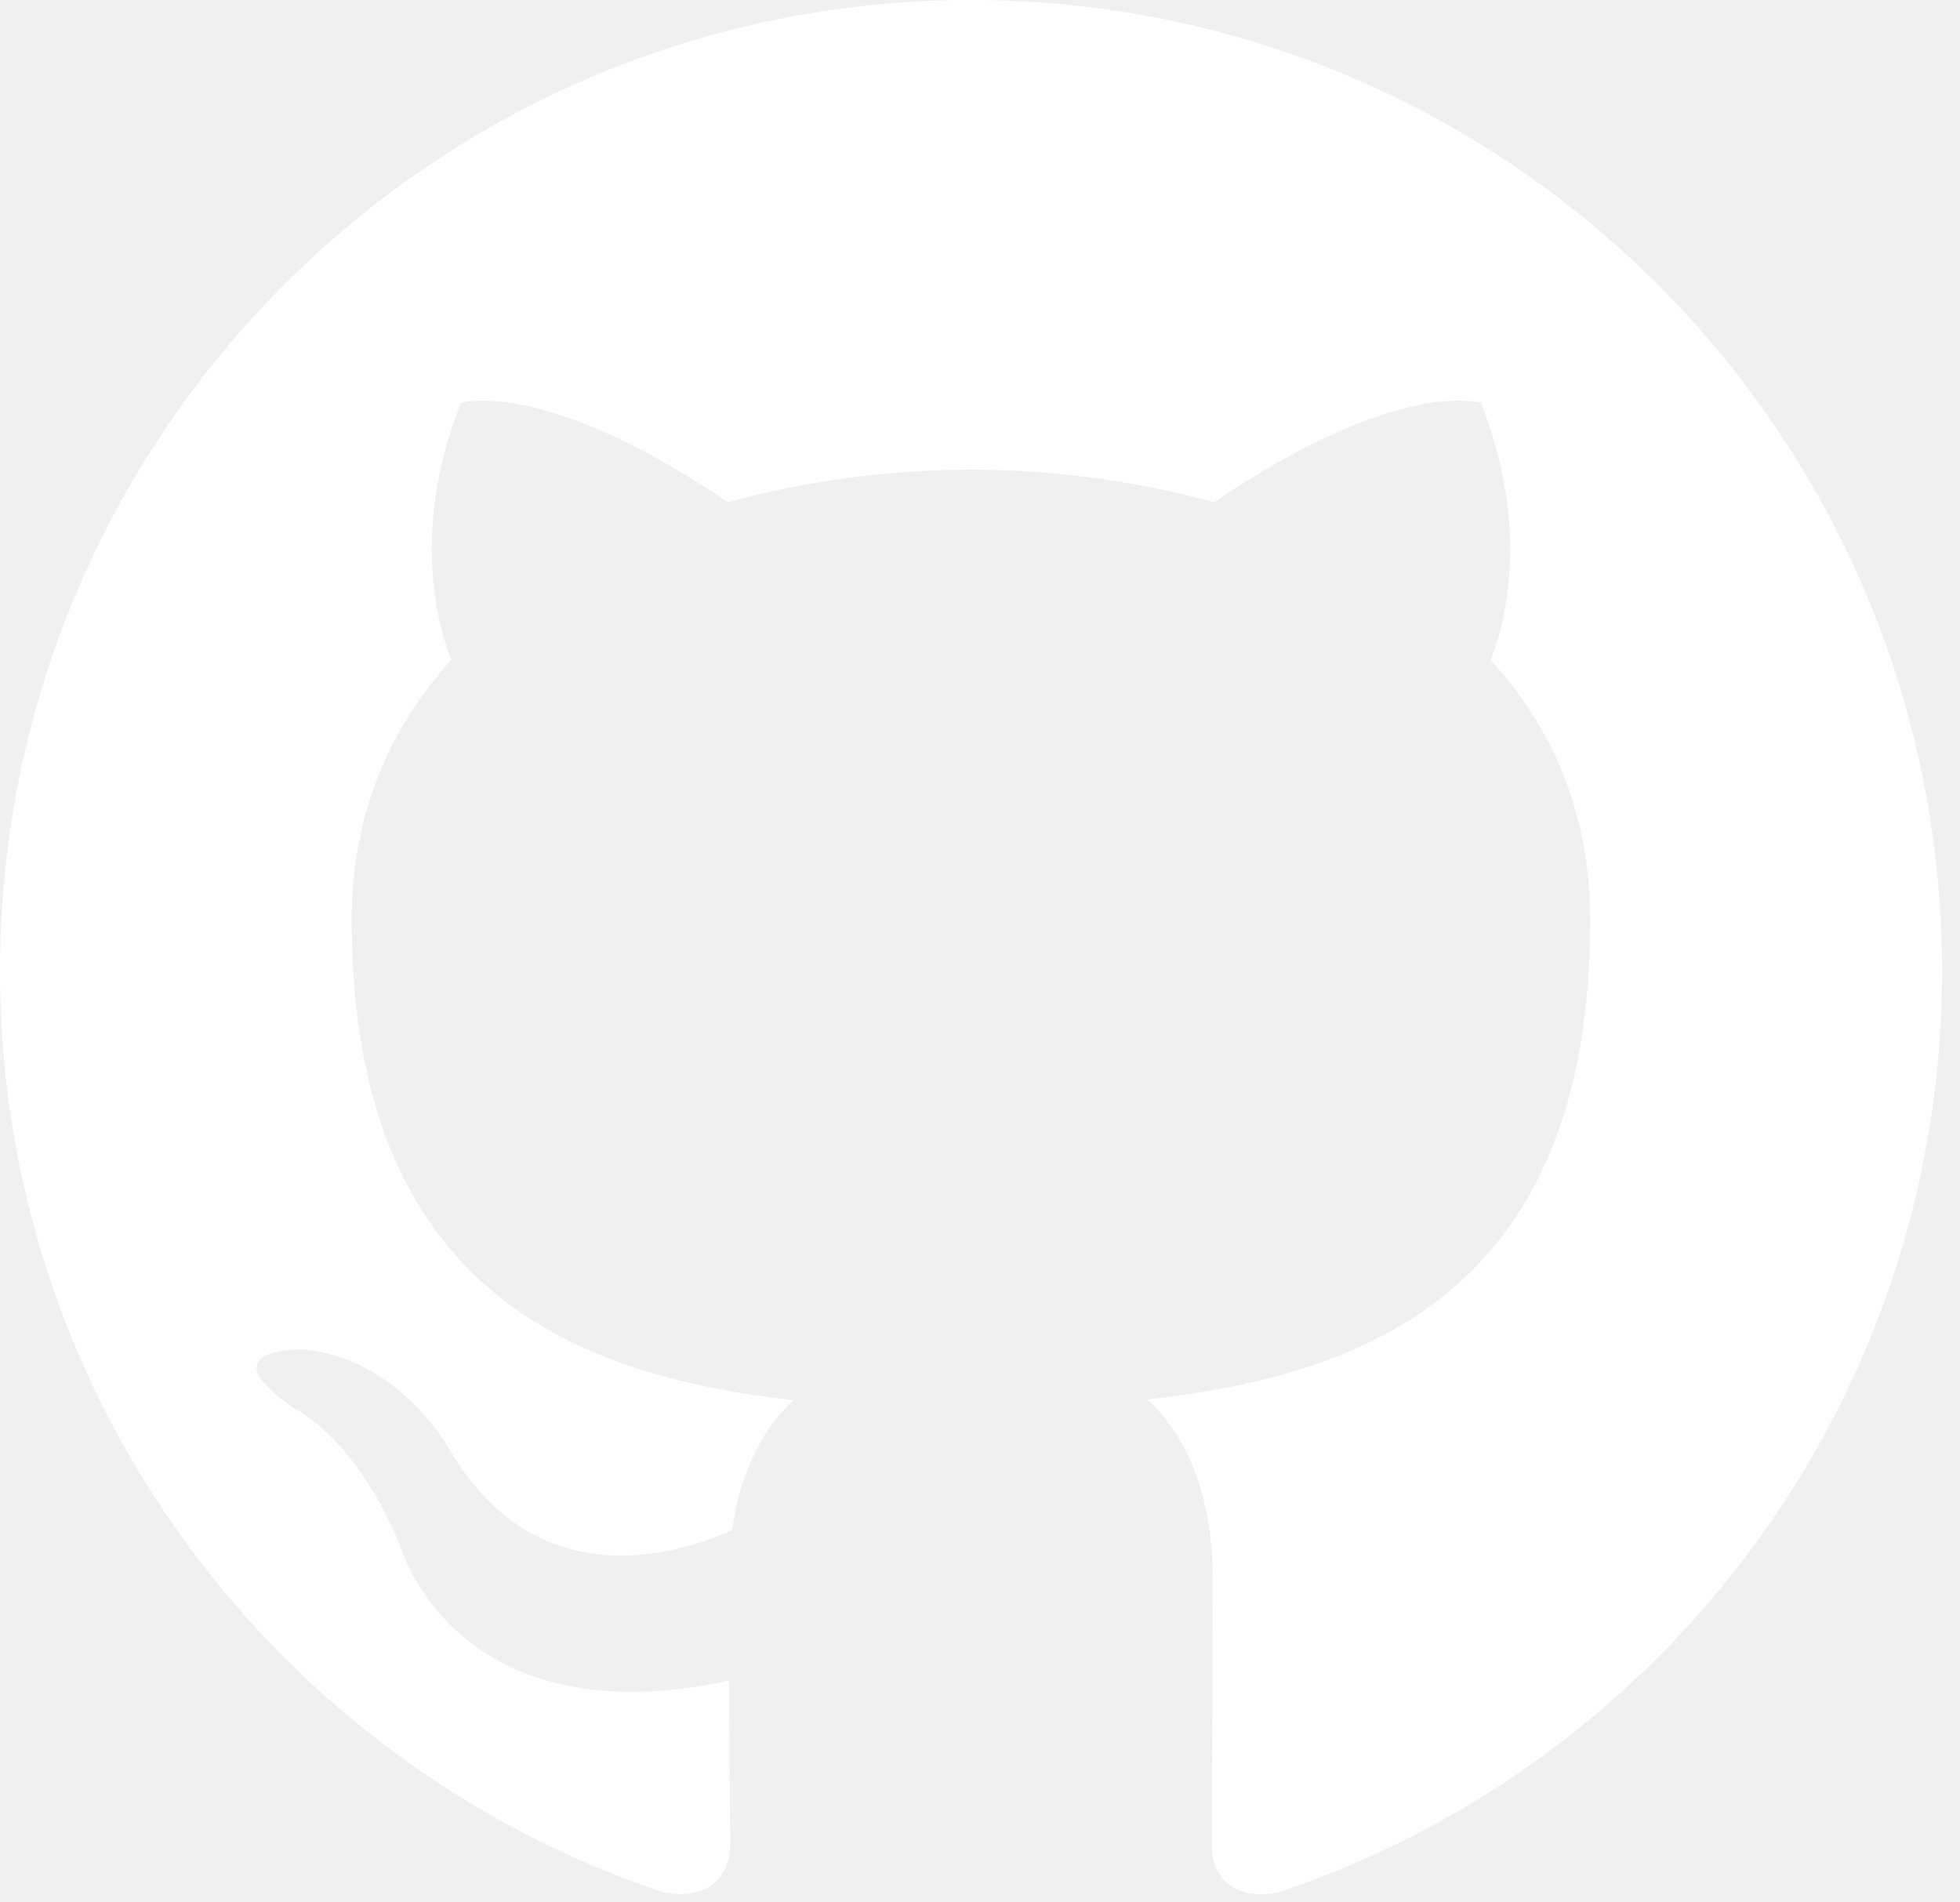
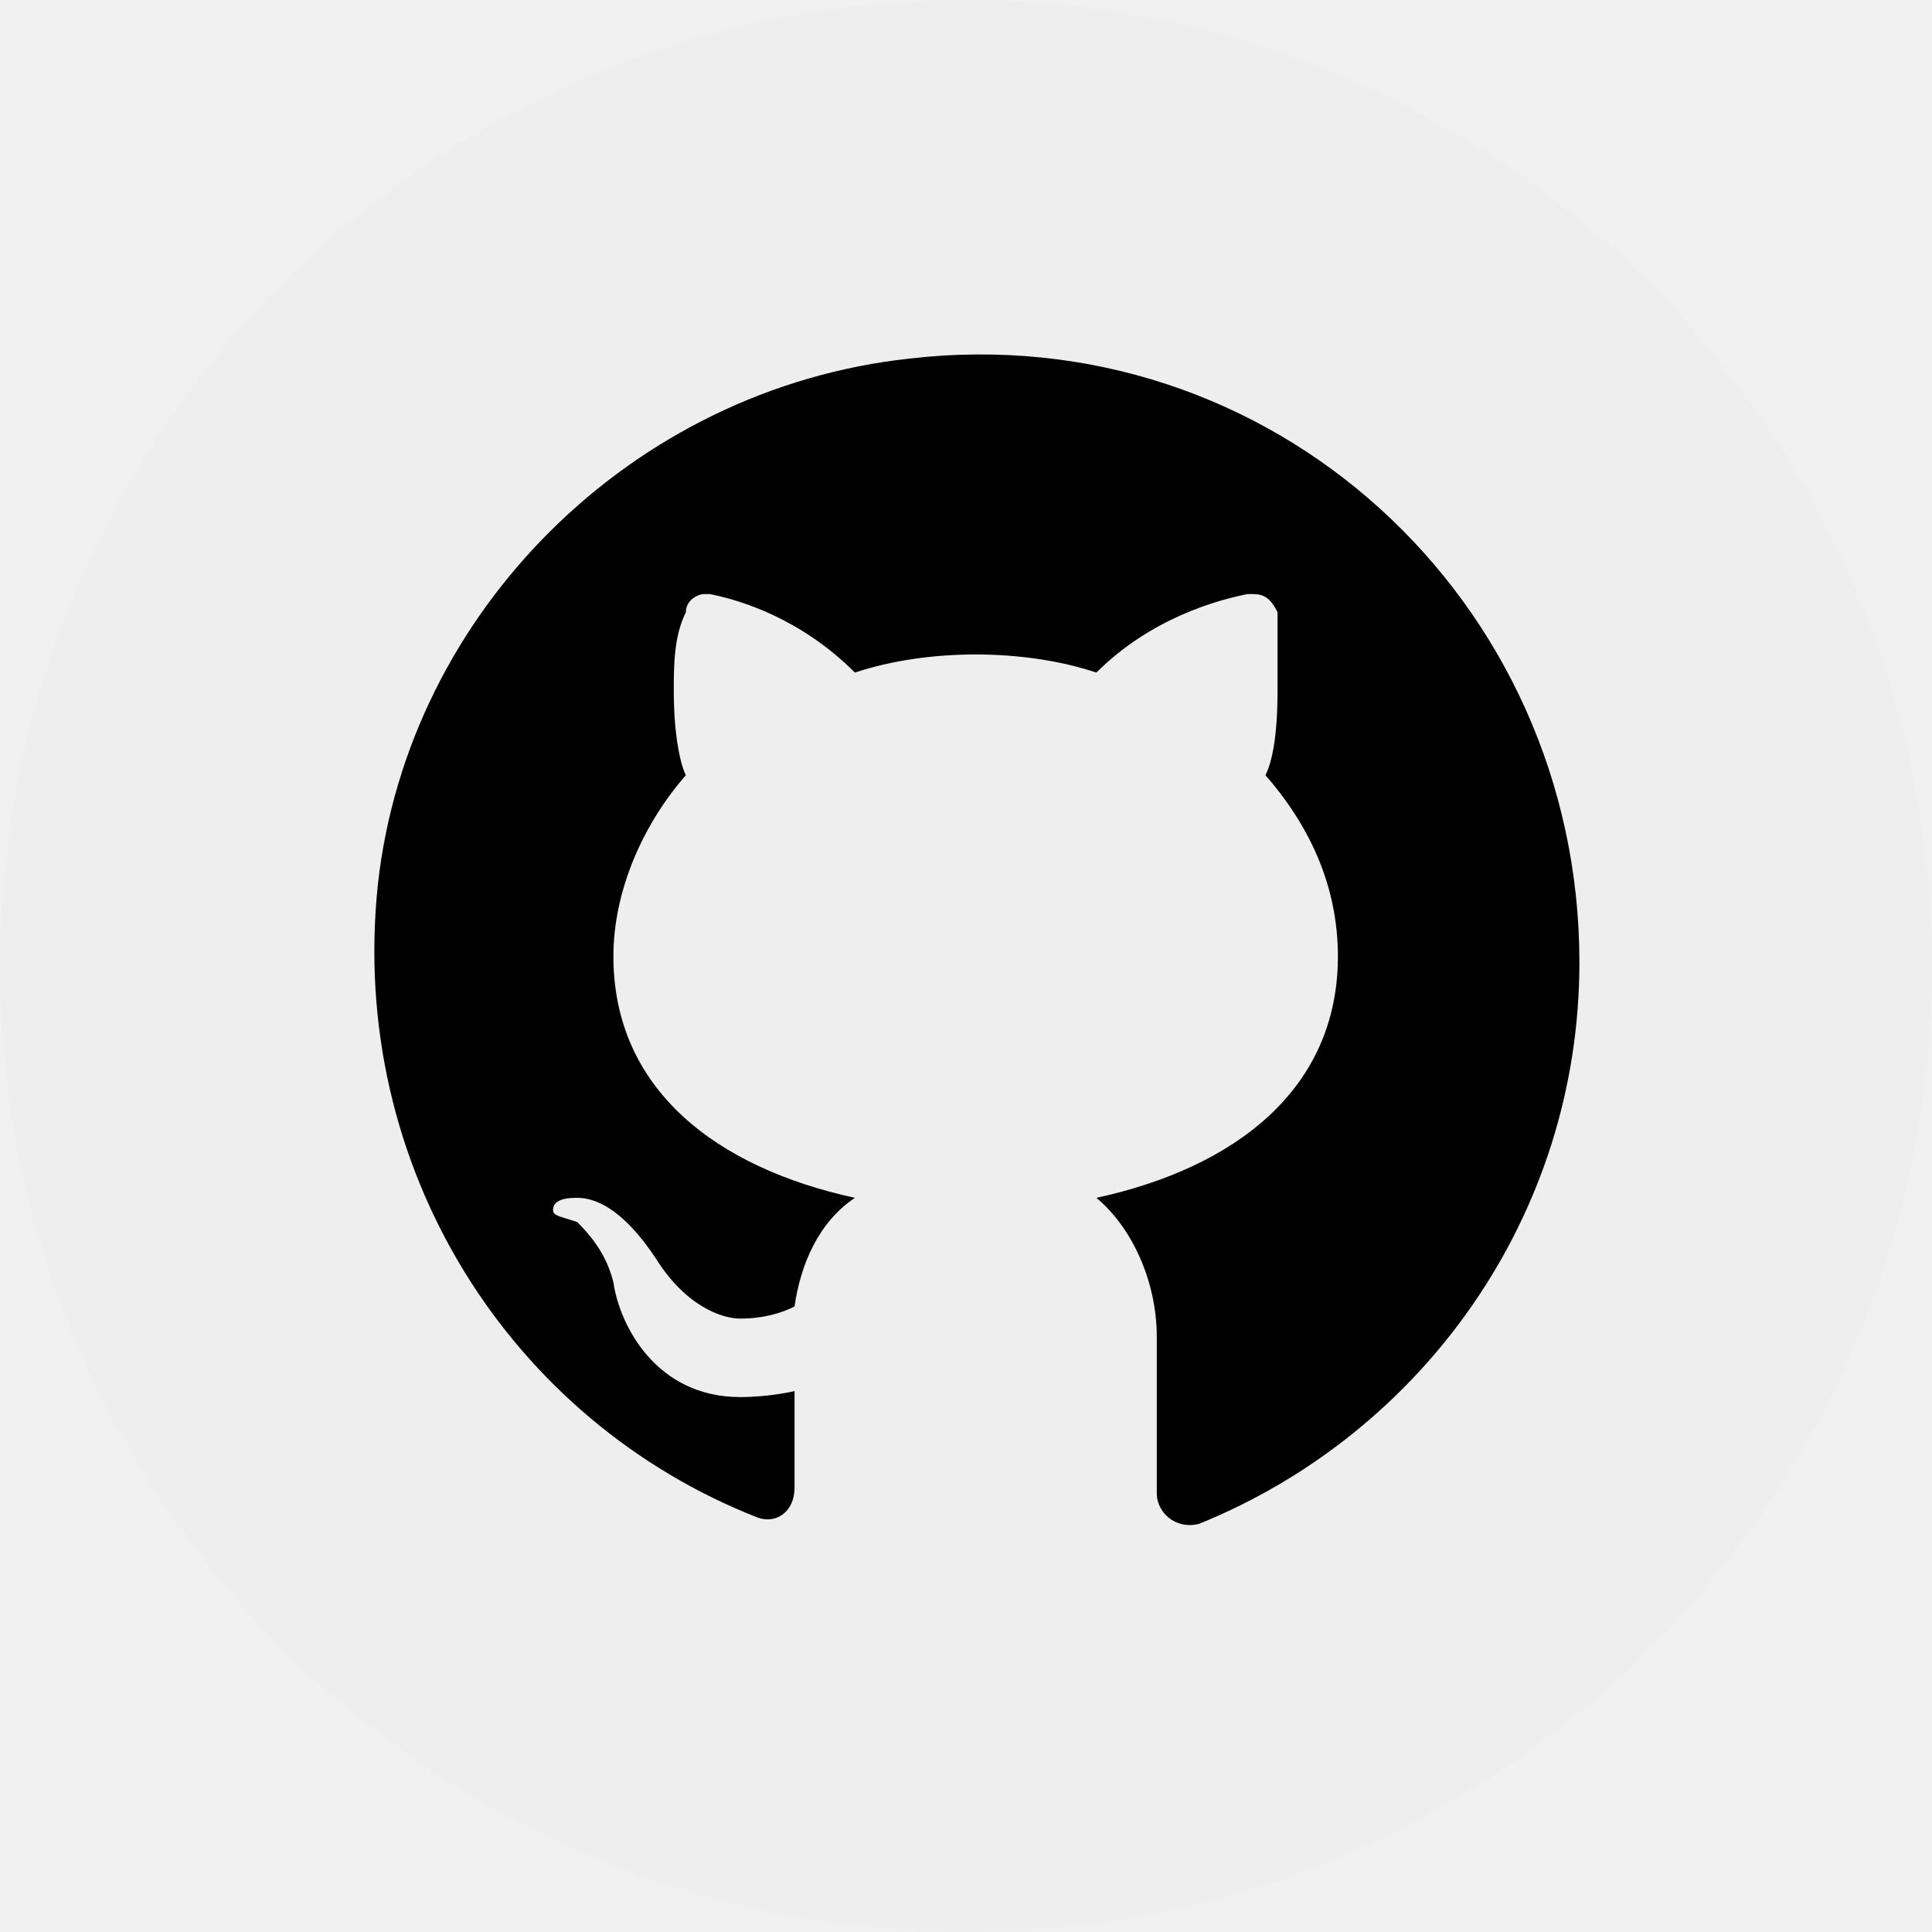
- <svg xmlns="http://www.w3.org/2000/svg" width="101" height="98" viewBox="0 0 101 98" fill="none">
-   <path fill-rule="evenodd" clip-rule="evenodd" d="M50.038 0C22.4 0 0 22.4 0 50.038C0 72.142 14.333 90.9 34.22 97.522C36.723 97.974 37.626 96.434 37.626 95.109C37.626 93.92 37.586 90.77 37.571 86.601C23.649 89.621 20.709 79.888 20.709 79.888C18.442 74.109 15.156 72.569 15.156 72.569C10.616 69.463 15.502 69.533 15.502 69.533C20.529 69.885 23.163 74.691 23.163 74.691C27.628 82.336 34.882 80.129 37.722 78.85C38.178 75.614 39.483 73.406 40.907 72.157C29.8 70.898 18.121 66.603 18.121 47.424C18.121 41.971 20.072 37.496 23.258 34.004C22.751 32.735 21.02 27.643 23.755 20.76C23.755 20.76 27.954 19.41 37.511 25.882C41.514 24.773 45.784 24.216 50.033 24.196C54.292 24.216 58.566 24.773 62.555 25.882C72.117 19.405 76.311 20.76 76.311 20.76C79.045 27.643 77.329 32.735 76.808 34.004C80.019 37.496 81.945 41.966 81.945 47.424C81.945 66.654 70.256 70.878 59.108 72.117C60.889 73.662 62.495 76.712 62.495 81.378C62.495 88.07 62.434 93.469 62.434 95.109C62.434 96.449 63.328 98.004 65.881 97.512C85.758 90.88 100.076 72.137 100.076 50.038C100.076 22.4 77.676 0 50.038 0V0Z" fill="white" />
+ <svg xmlns="http://www.w3.org/2000/svg" width="100" height="100" viewBox="0 0 100 100" fill="none">
+   <rect width="100" height="100" rx="50" fill="#EEEEEE" />
+   <path d="M47.062 18.562C32.688 20.125 21.125 31.688 19.562 45.75C18 60.438 26.438 73.562 39.25 78.562C40.188 78.875 41.125 78.25 41.125 77V72C41.125 72 39.875 72.312 38.312 72.312C33.938 72.312 32.062 68.562 31.75 66.375C31.438 65.125 30.812 64.188 29.875 63.25C28.938 62.938 28.625 62.938 28.625 62.625C28.625 62 29.562 62 29.875 62C31.75 62 33.312 64.188 33.938 65.125C35.5 67.625 37.375 68.25 38.312 68.25C39.562 68.25 40.5 67.938 41.125 67.625C41.438 65.438 42.375 63.25 44.25 62C37.062 60.438 31.75 56.375 31.75 49.5C31.75 46.062 33.312 42.625 35.5 40.125C35.188 39.5 34.875 37.938 34.875 35.75C34.875 34.5 34.875 32.938 35.5 31.688C35.5 31.062 36.125 30.75 36.438 30.75H36.75C38.312 31.062 41.438 32 44.25 34.812C46.125 34.188 48.312 33.875 50.5 33.875C52.688 33.875 54.875 34.188 56.75 34.812C59.562 32 63 31.062 64.562 30.75H64.875C65.5 30.75 65.812 31.062 66.125 31.688C66.125 32.938 66.125 34.5 66.125 35.75C66.125 38.25 65.812 39.5 65.5 40.125C67.688 42.625 69.25 45.75 69.25 49.5C69.25 56.375 63.938 60.438 56.75 62C58.625 63.562 59.875 66.375 59.875 69.188V77.312C59.875 78.25 60.812 79.188 62.062 78.875C73.625 74.188 81.75 62.938 81.75 49.812C81.75 31.062 65.812 16.375 47.062 18.562Z" fill="black" />
</svg>
